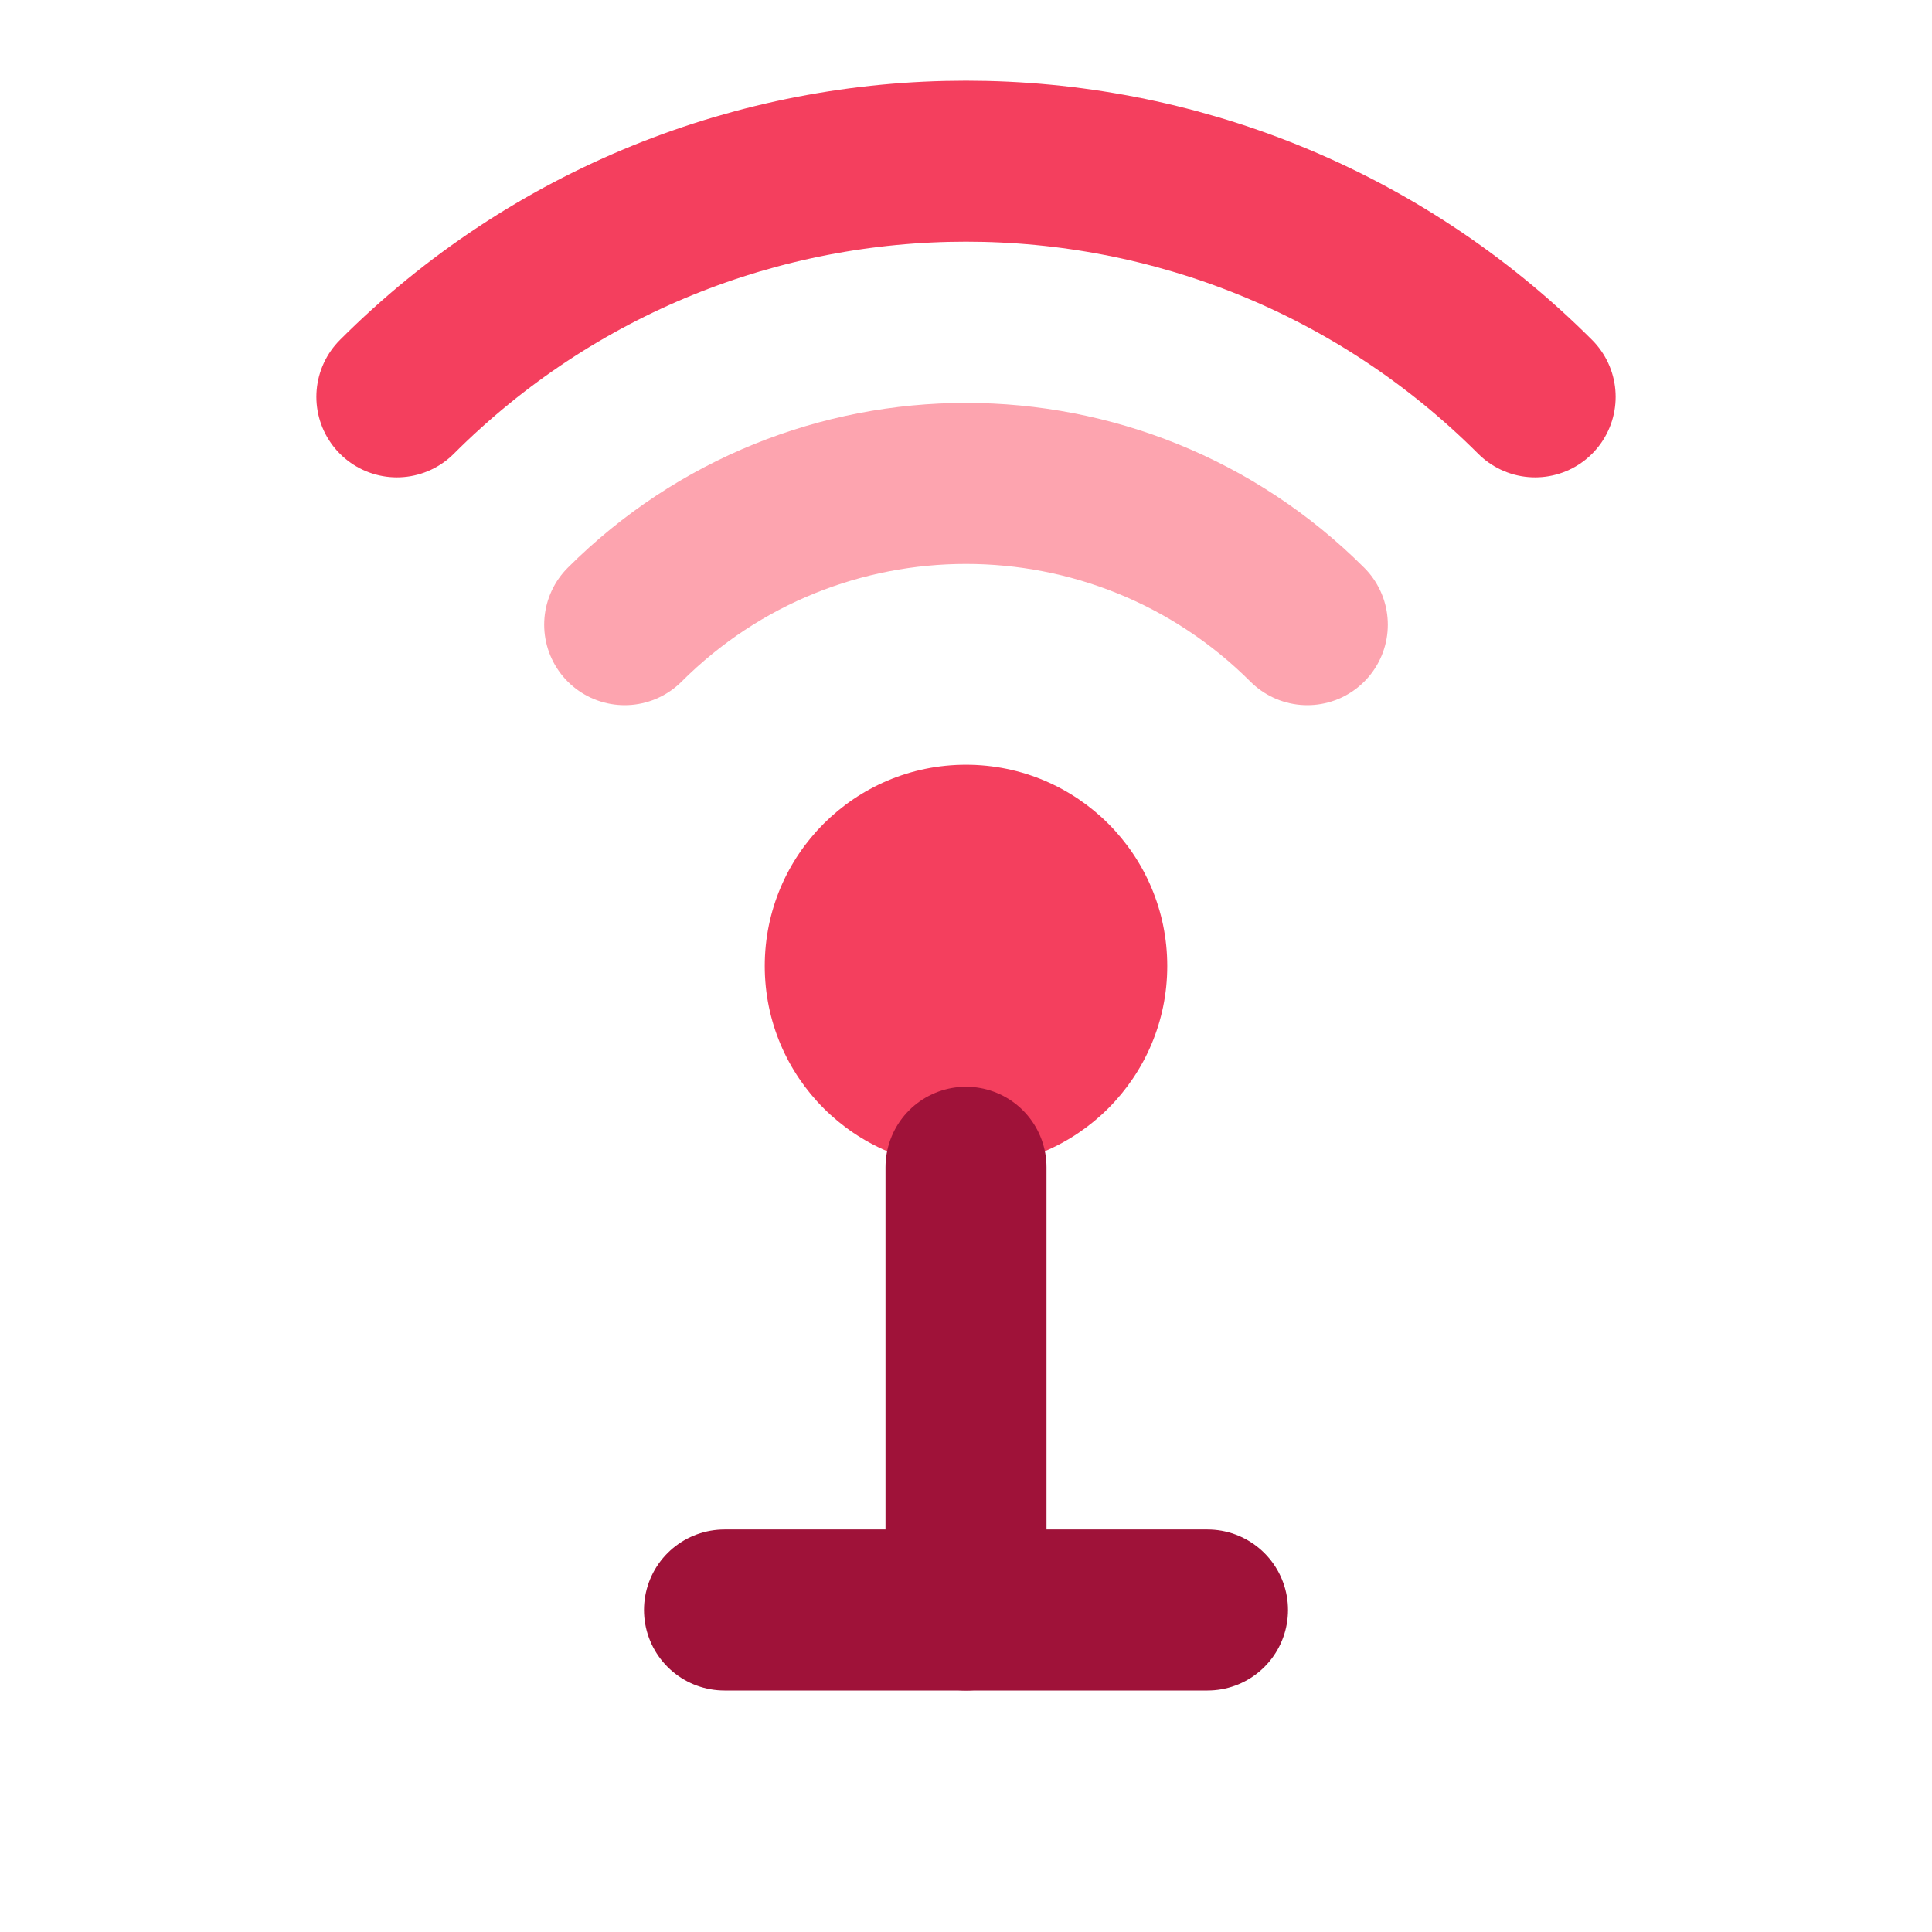
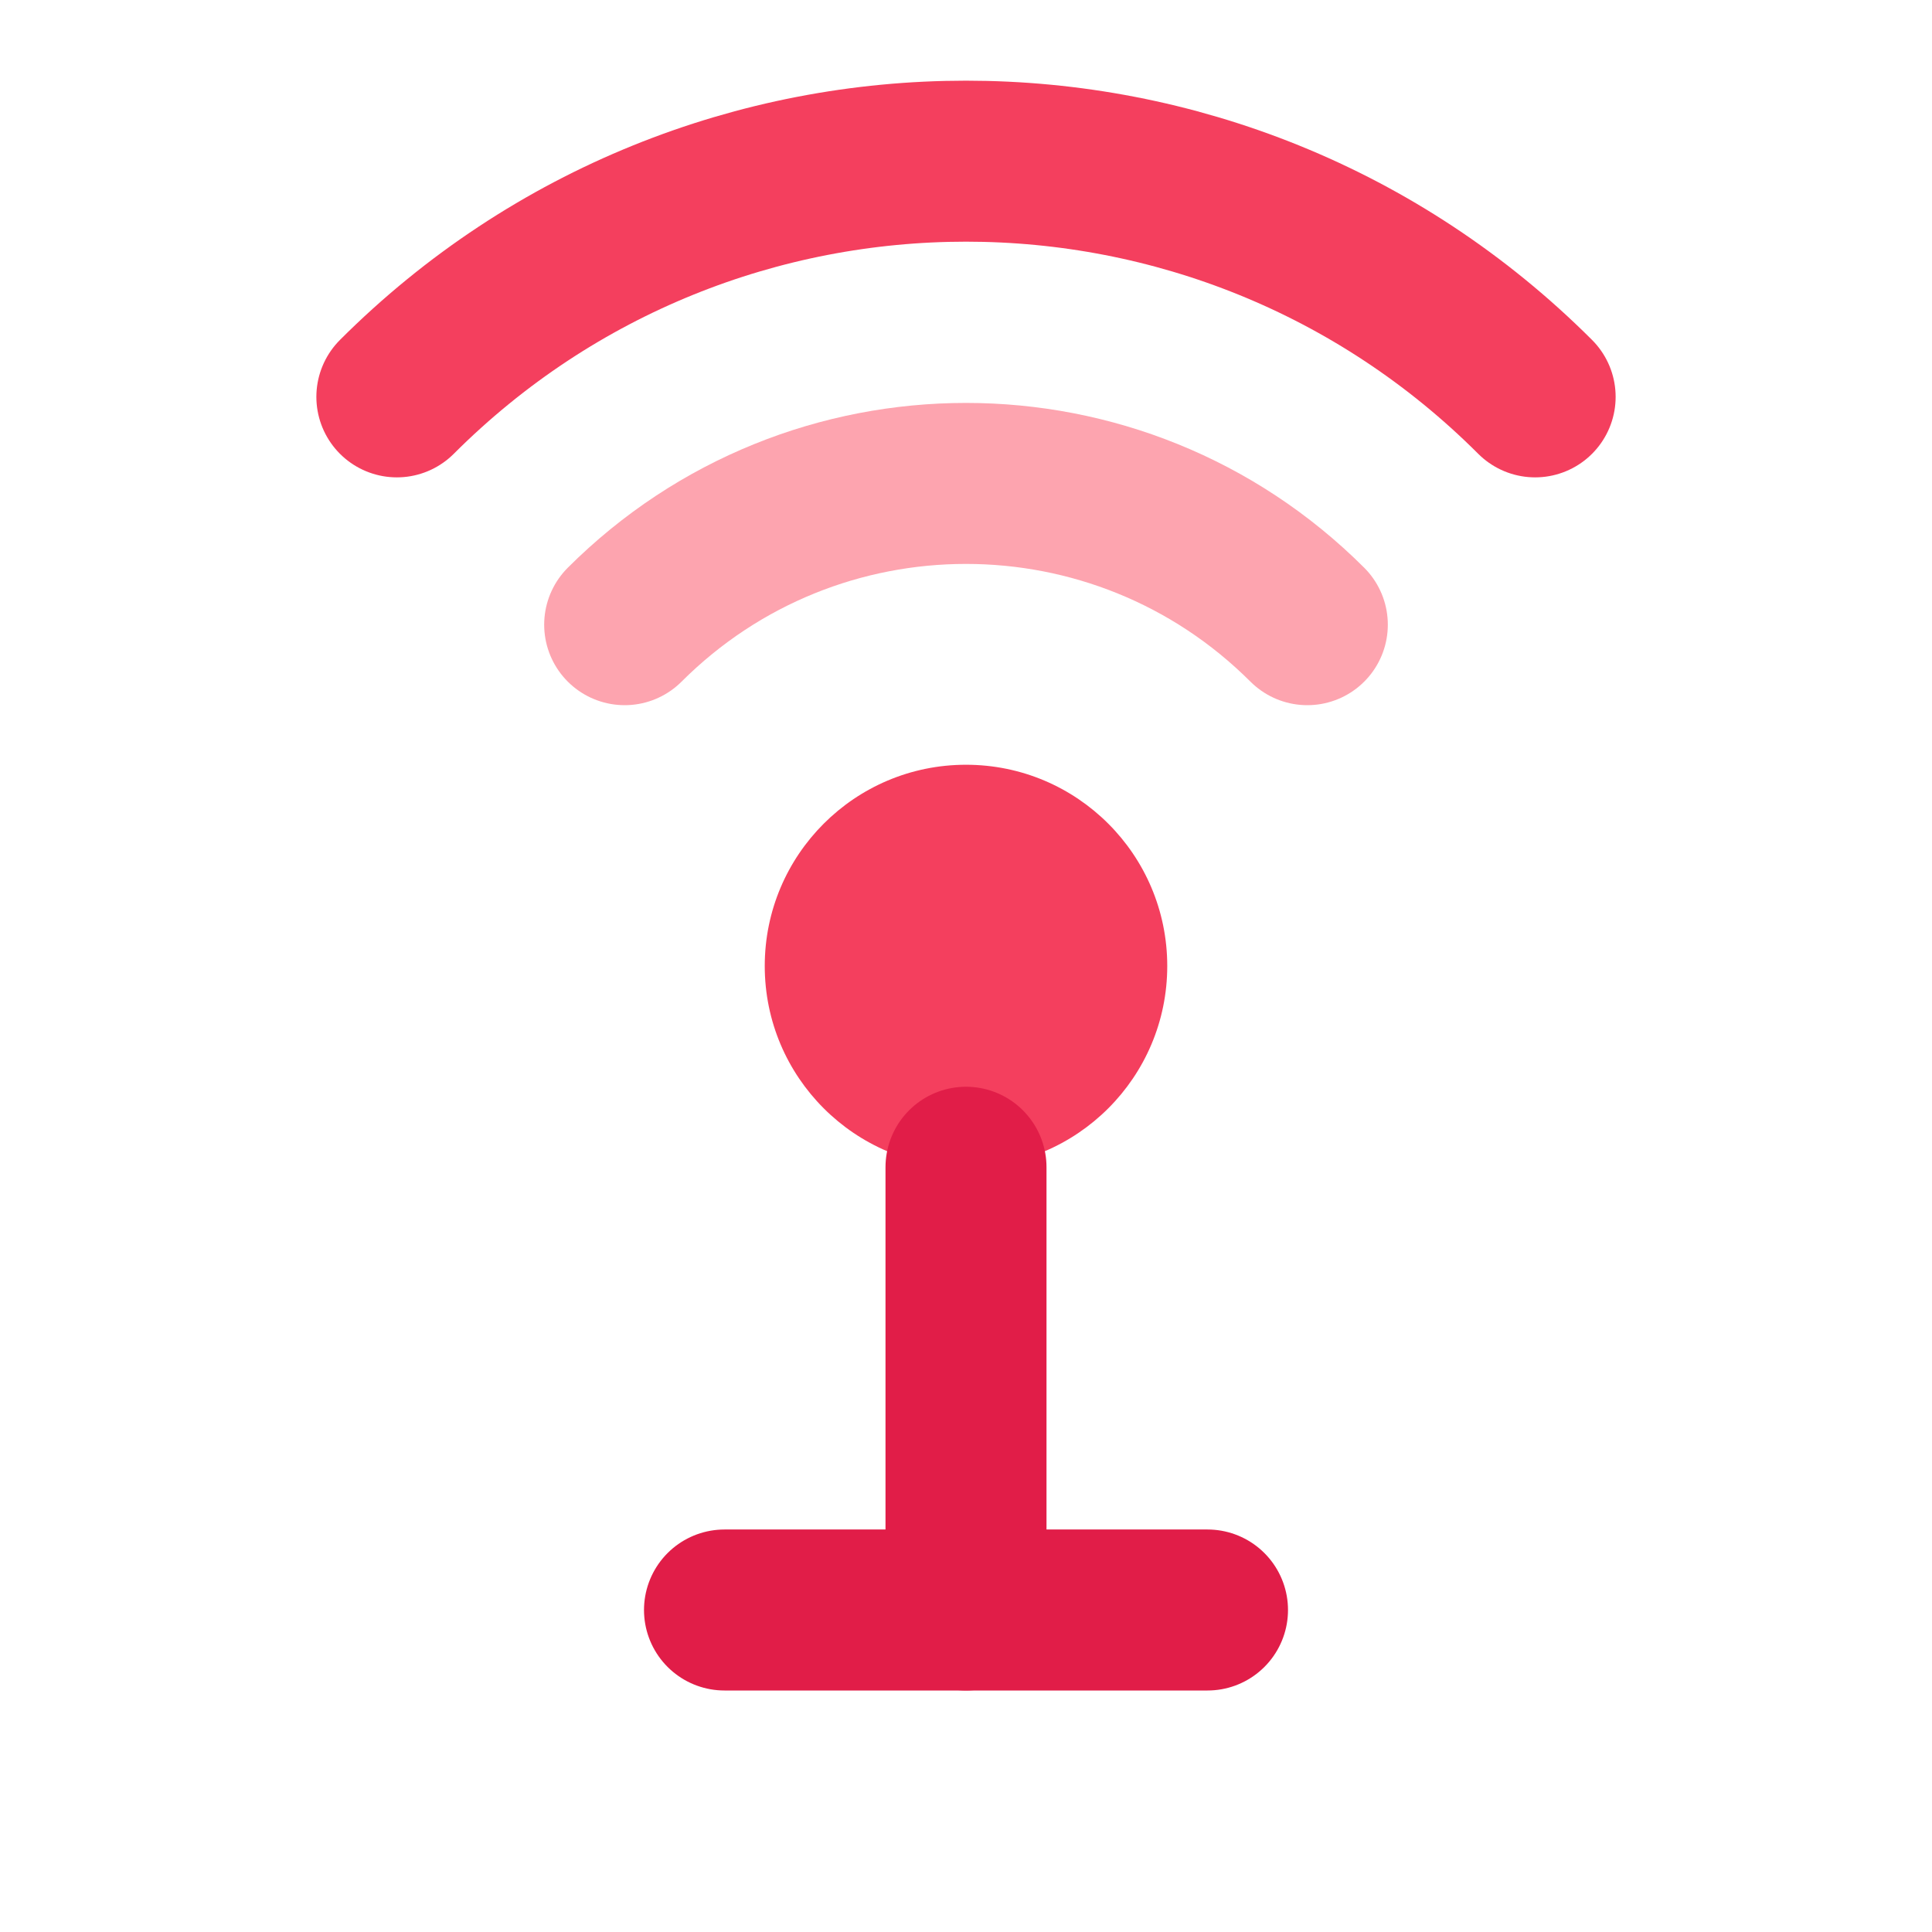
<svg xmlns="http://www.w3.org/2000/svg" viewBox="0 0 24 24" width="24" height="24">
  <style>
    .stroke-red { fill: none; stroke: #f43f5e; stroke-width: 2; stroke-linecap: round; stroke-linejoin: round; }
    .fill-red { fill: #f43f5e; }
    .stroke-light-red { fill: none; stroke: #fda4af; stroke-width: 2; stroke-linecap: round; stroke-linejoin: round; }
-     .stroke-dark-red { fill: none; stroke: #9f1239; stroke-width: 2; stroke-linecap: round; stroke-linejoin: round; }
+     .stroke-dark-red { fill: none; stroke: #e11d48; stroke-width: 2; stroke-linecap: round; stroke-linejoin: round; }
  </style>
  <path class="stroke-red" d="M4.93 4.93a10 10 0 0 1 14.14 0" />
  <path class="stroke-light-red" d="M7.76 7.76a6 6 0 0 1 8.48 0" />
  <circle class="fill-red" cx="12" cy="12" r="2.5" />
  <path class="stroke-dark-red" d="M12 14.5V20" />
  <path class="stroke-dark-red" d="M9 20h6" />
</svg>
